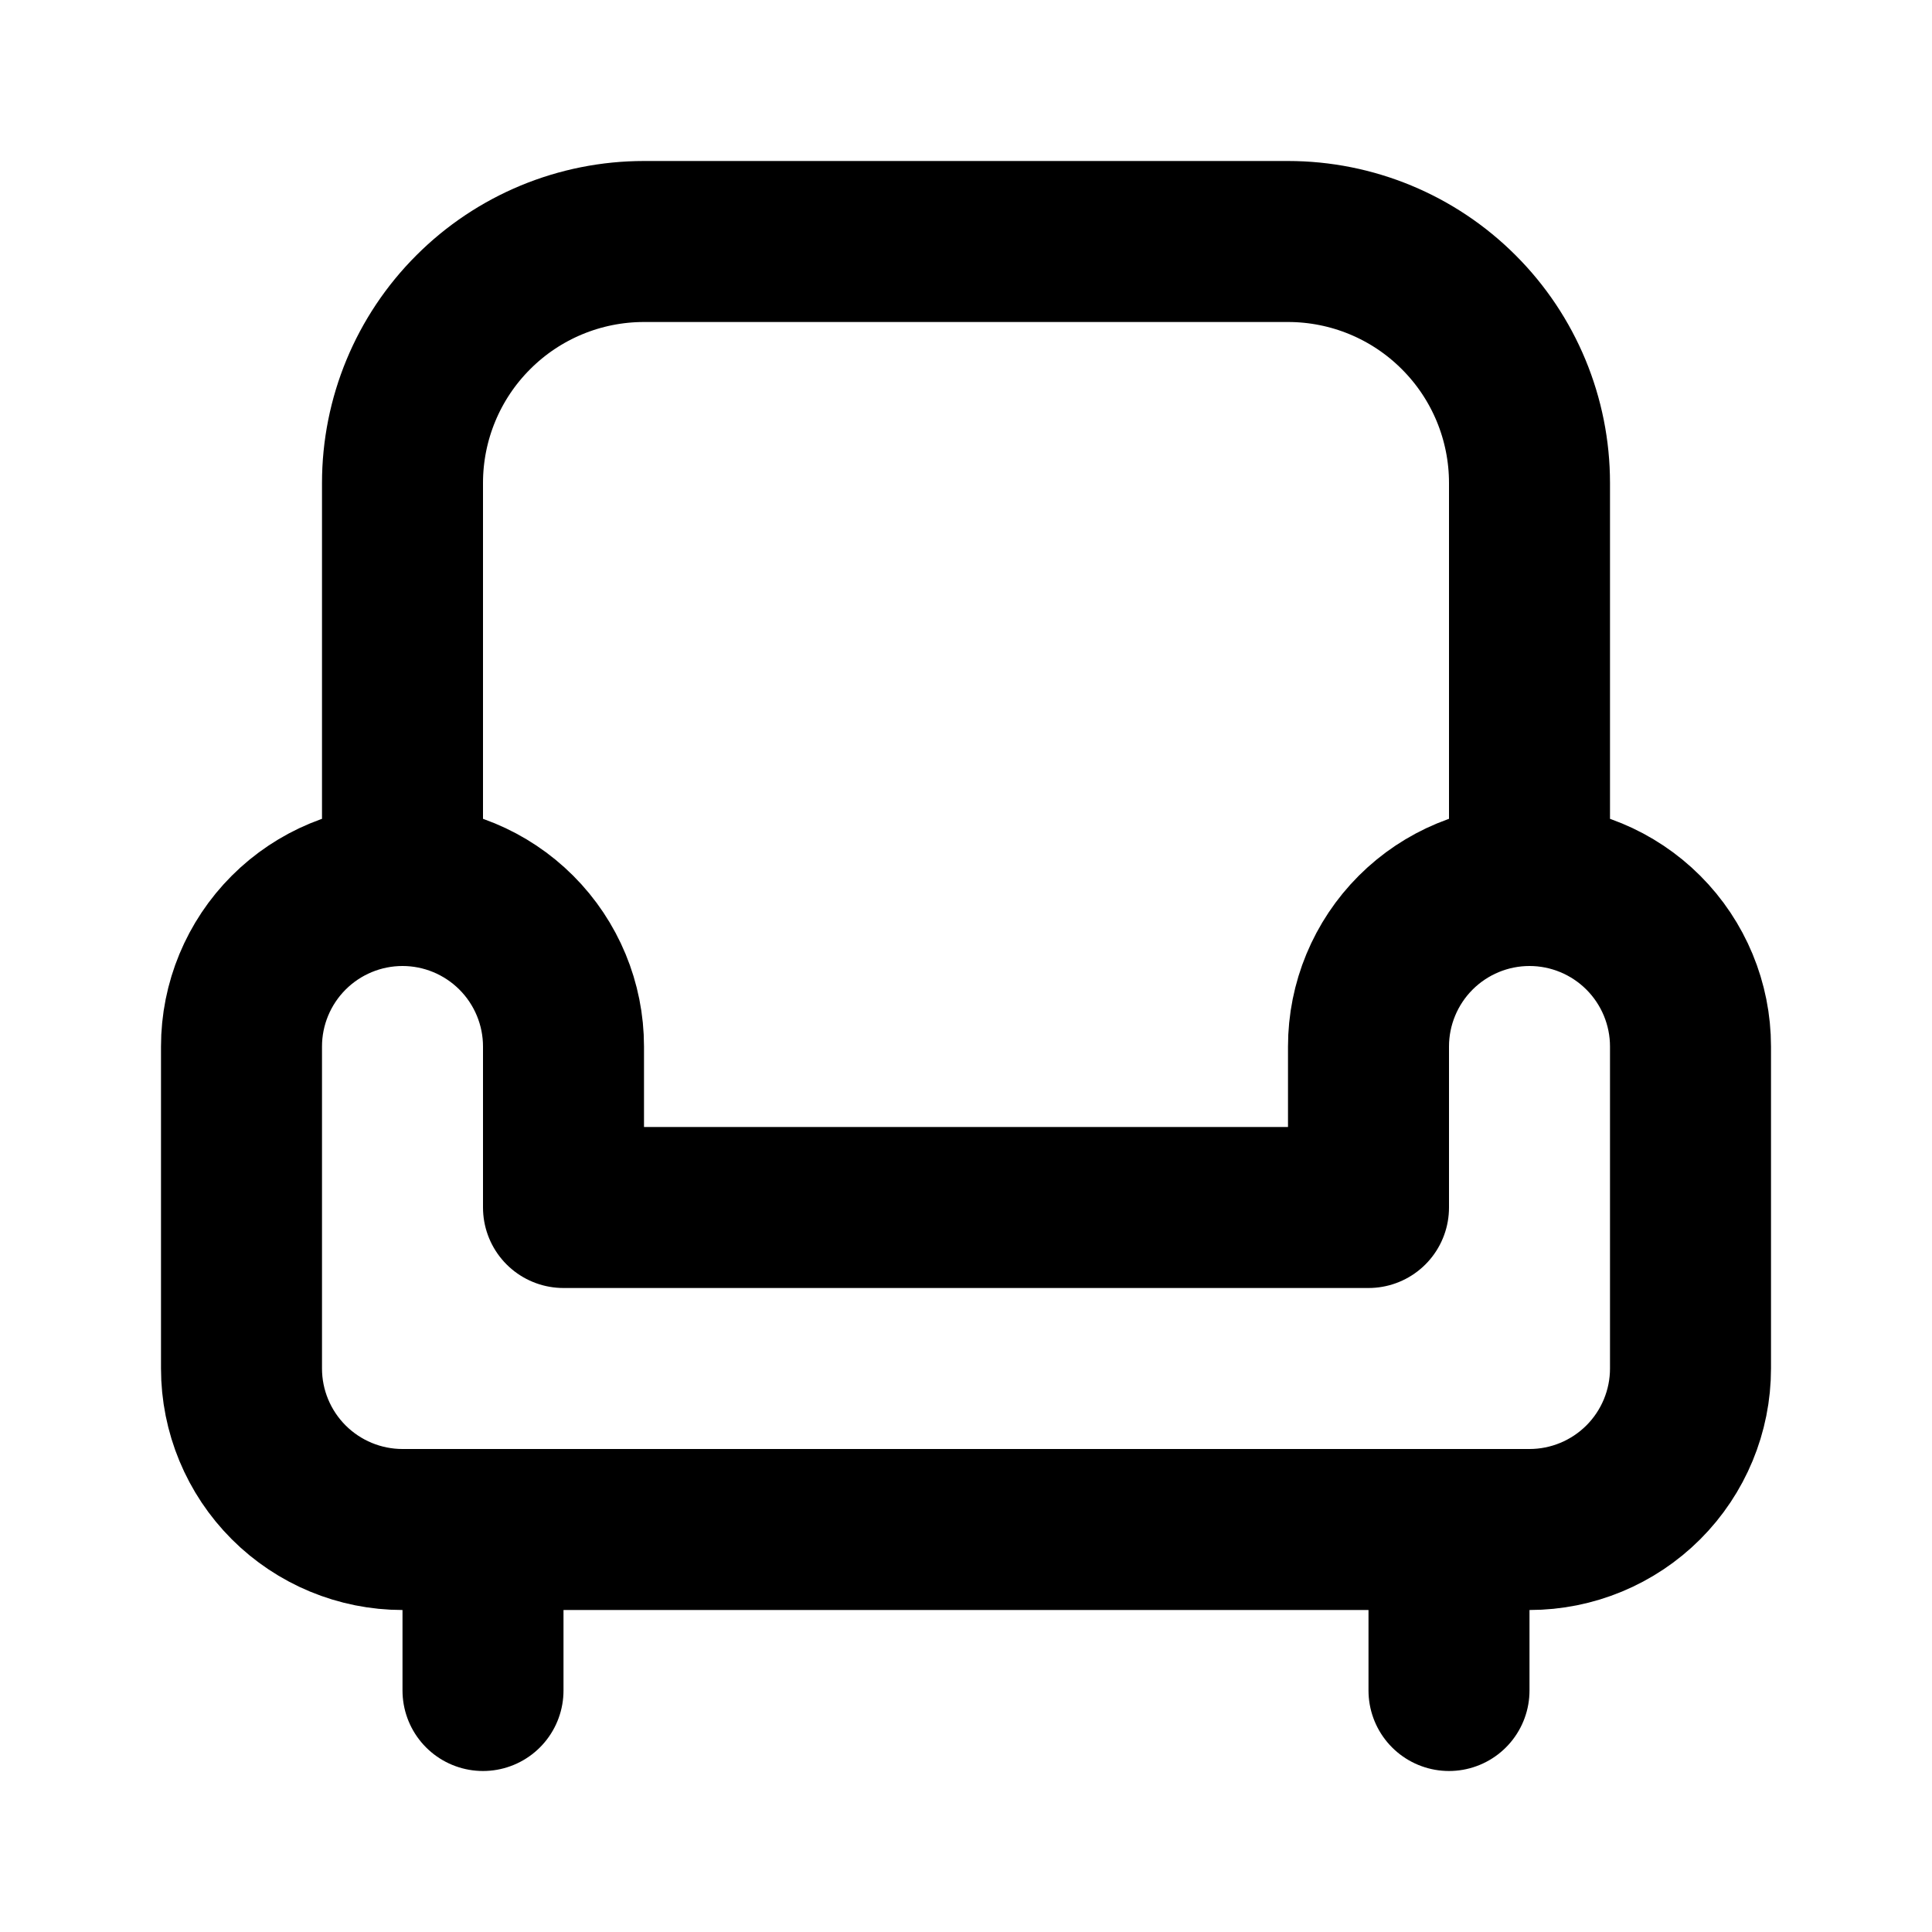
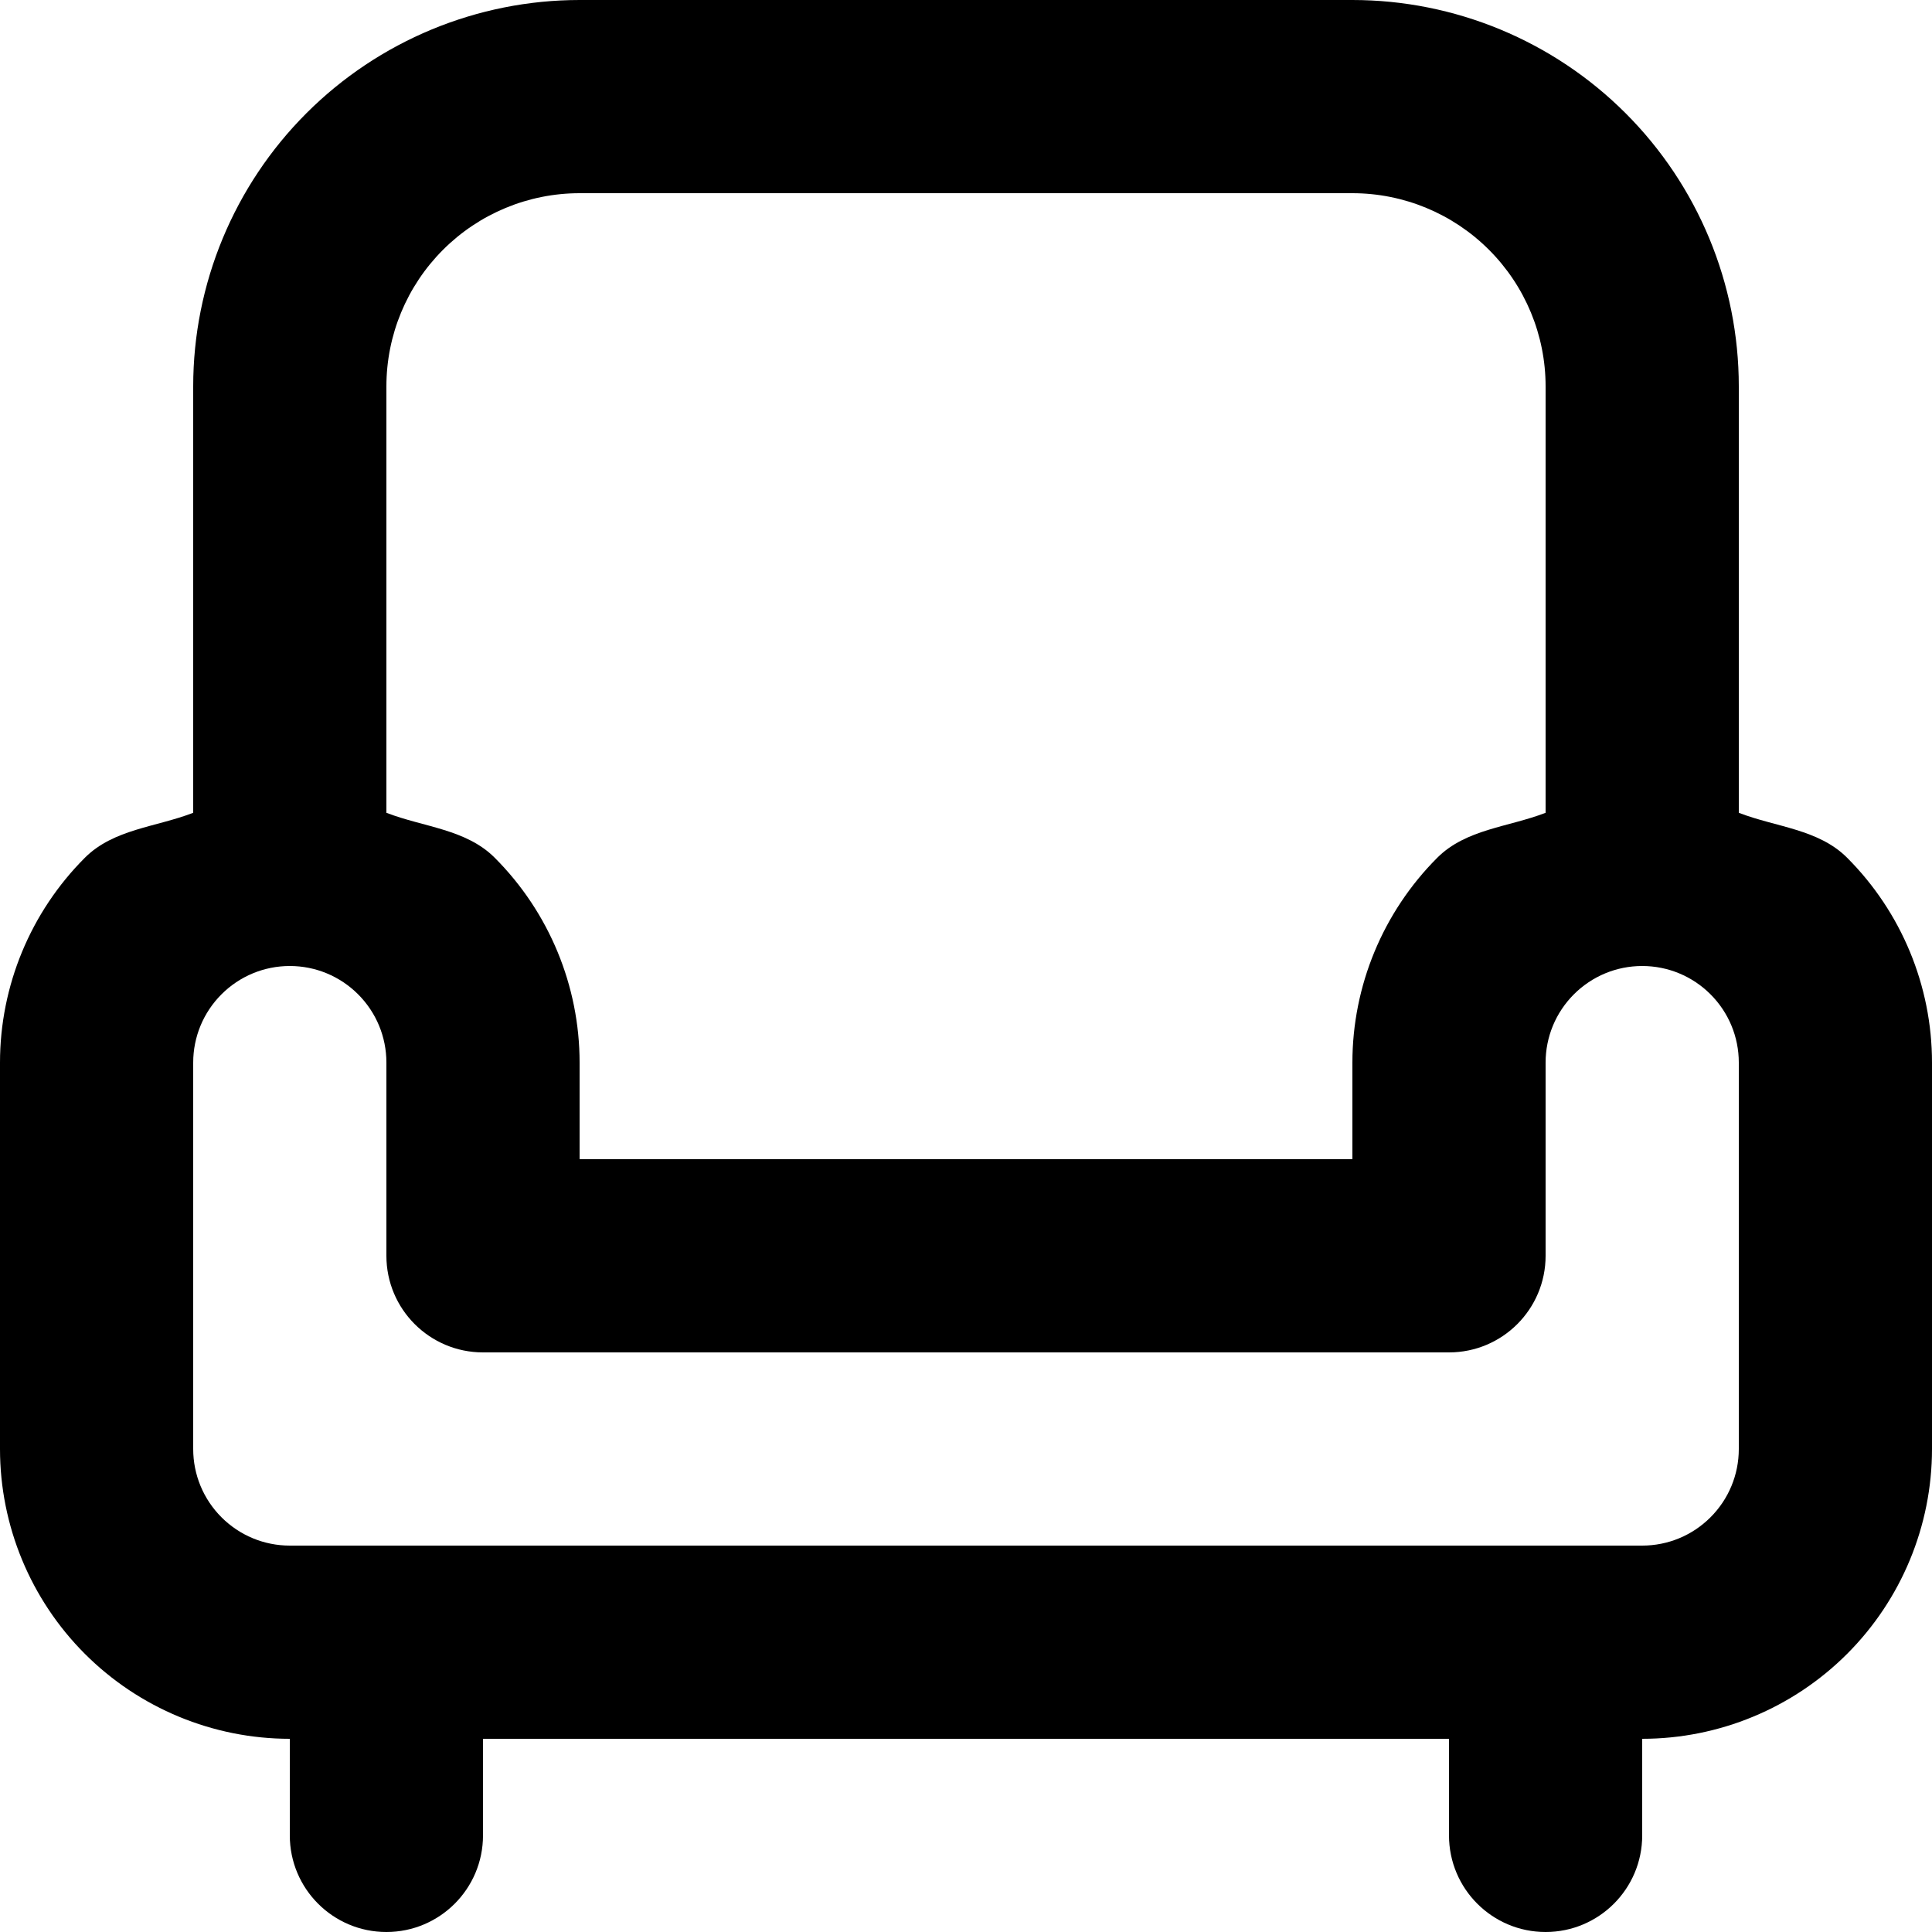
- <svg xmlns="http://www.w3.org/2000/svg" width="24" height="24" viewBox="0 0 24 24" fill="none" id="armchair">
-   <path d="M5 11C5.53 11 6.039 11.211 6.414 11.586C6.789 11.961 7 12.47 7 13V15H17V13C17 12.47 17.211 11.961 17.586 11.586C17.961 11.211 18.47 11 19 11M5 11C4.47 11 3.961 11.211 3.586 11.586C3.211 11.961 3 12.47 3 13V17C3 17.53 3.211 18.039 3.586 18.414C3.961 18.789 4.47 19 5 19H19C19.53 19 20.039 18.789 20.414 18.414C20.789 18.039 21 17.53 21 17V13C21 12.47 20.789 11.961 20.414 11.586C20.039 11.211 19.53 11 19 11M5 11V6C5 5.204 5.316 4.441 5.879 3.879C6.441 3.316 7.204 3 8 3H16C16.796 3 17.559 3.316 18.121 3.879C18.684 4.441 19 5.204 19 6V11M6 19V21M18 19V21" stroke="currentColor" stroke-width="2" stroke-linecap="round" stroke-linejoin="round" />
+ <svg xmlns="http://www.w3.org/2000/svg" width="20" height="20" viewBox="0 0 20 20" fill="none" id="armchair" version="1.1">
+   <defs id="defs1" />
+   <path style="baseline-shift:baseline;display:inline;overflow:visible;opacity:1;vector-effect:none;fill:currentColor;stroke-linecap:round;stroke-linejoin:round;enable-background:accumulate;stop-color:#000000;stop-opacity:1" d="M 6,0 C 4.94,0 3.922,0.422 3.172,1.172 2.422,1.922 2,2.94 2,4 V 8.414 C 1.615,8.563 1.176,8.582 0.879,8.879 0.317,9.441 0,10.205 0,11 v 4 c 0,0.795 0.317,1.559 0.879,2.121 C 1.441,17.683 2.205,18 3,18 v 1 a 1,1 0 0 0 1,1 1,1 0 0 0 1,-1 v -1 h 10 v 1 a 1,1 0 0 0 1,1 1,1 0 0 0 1,-1 v -1 c 0.795,0 1.559,-0.317 2.121,-0.879 C 19.683,16.559 20,15.795 20,15 V 11 C 20,10.205 19.683,9.441 19.121,8.879 18.824,8.582 18.385,8.563 18,8.414 V 4 C 18,2.939 17.578,1.922 16.828,1.172 16.078,0.422 15.06,0 14,0 Z m 0,2 h 8 c 0.531,0 1.039,0.211 1.414,0.586 C 15.789,2.961 16,3.469 16,4 V 8.414 C 15.615,8.563 15.176,8.582 14.879,8.879 14.317,9.441 14,10.205 14,11 v 1 H 6 V 11 C 6,10.205 5.683,9.441 5.121,8.879 4.824,8.582 4.385,8.563 4,8.414 V 4 C 4,3.469 4.211,2.961 4.586,2.586 4.961,2.211 5.469,2 6,2 Z m -3,8 c 0.266,0 0.519,0.105 0.707,0.293 C 3.895,10.481 4,10.734 4,11 v 2 a 1,1 0 0 0 1,1 h 10 a 1,1 0 0 0 1,-1 v -2 c 0,-0.266 0.105,-0.519 0.293,-0.707 C 16.481,10.105 16.734,10 17,10 c 0.266,0 0.519,0.105 0.707,0.293 C 17.895,10.481 18,10.734 18,11 v 4 c 0,0.266 -0.105,0.519 -0.293,0.707 C 17.519,15.895 17.266,16 17,16 H 16 4 3 C 2.734,16 2.481,15.895 2.293,15.707 2.105,15.519 2,15.266 2,15 V 11 C 2,10.734 2.105,10.481 2.293,10.293 2.481,10.105 2.734,10 3,10 Z" id="path1" />
</svg>
